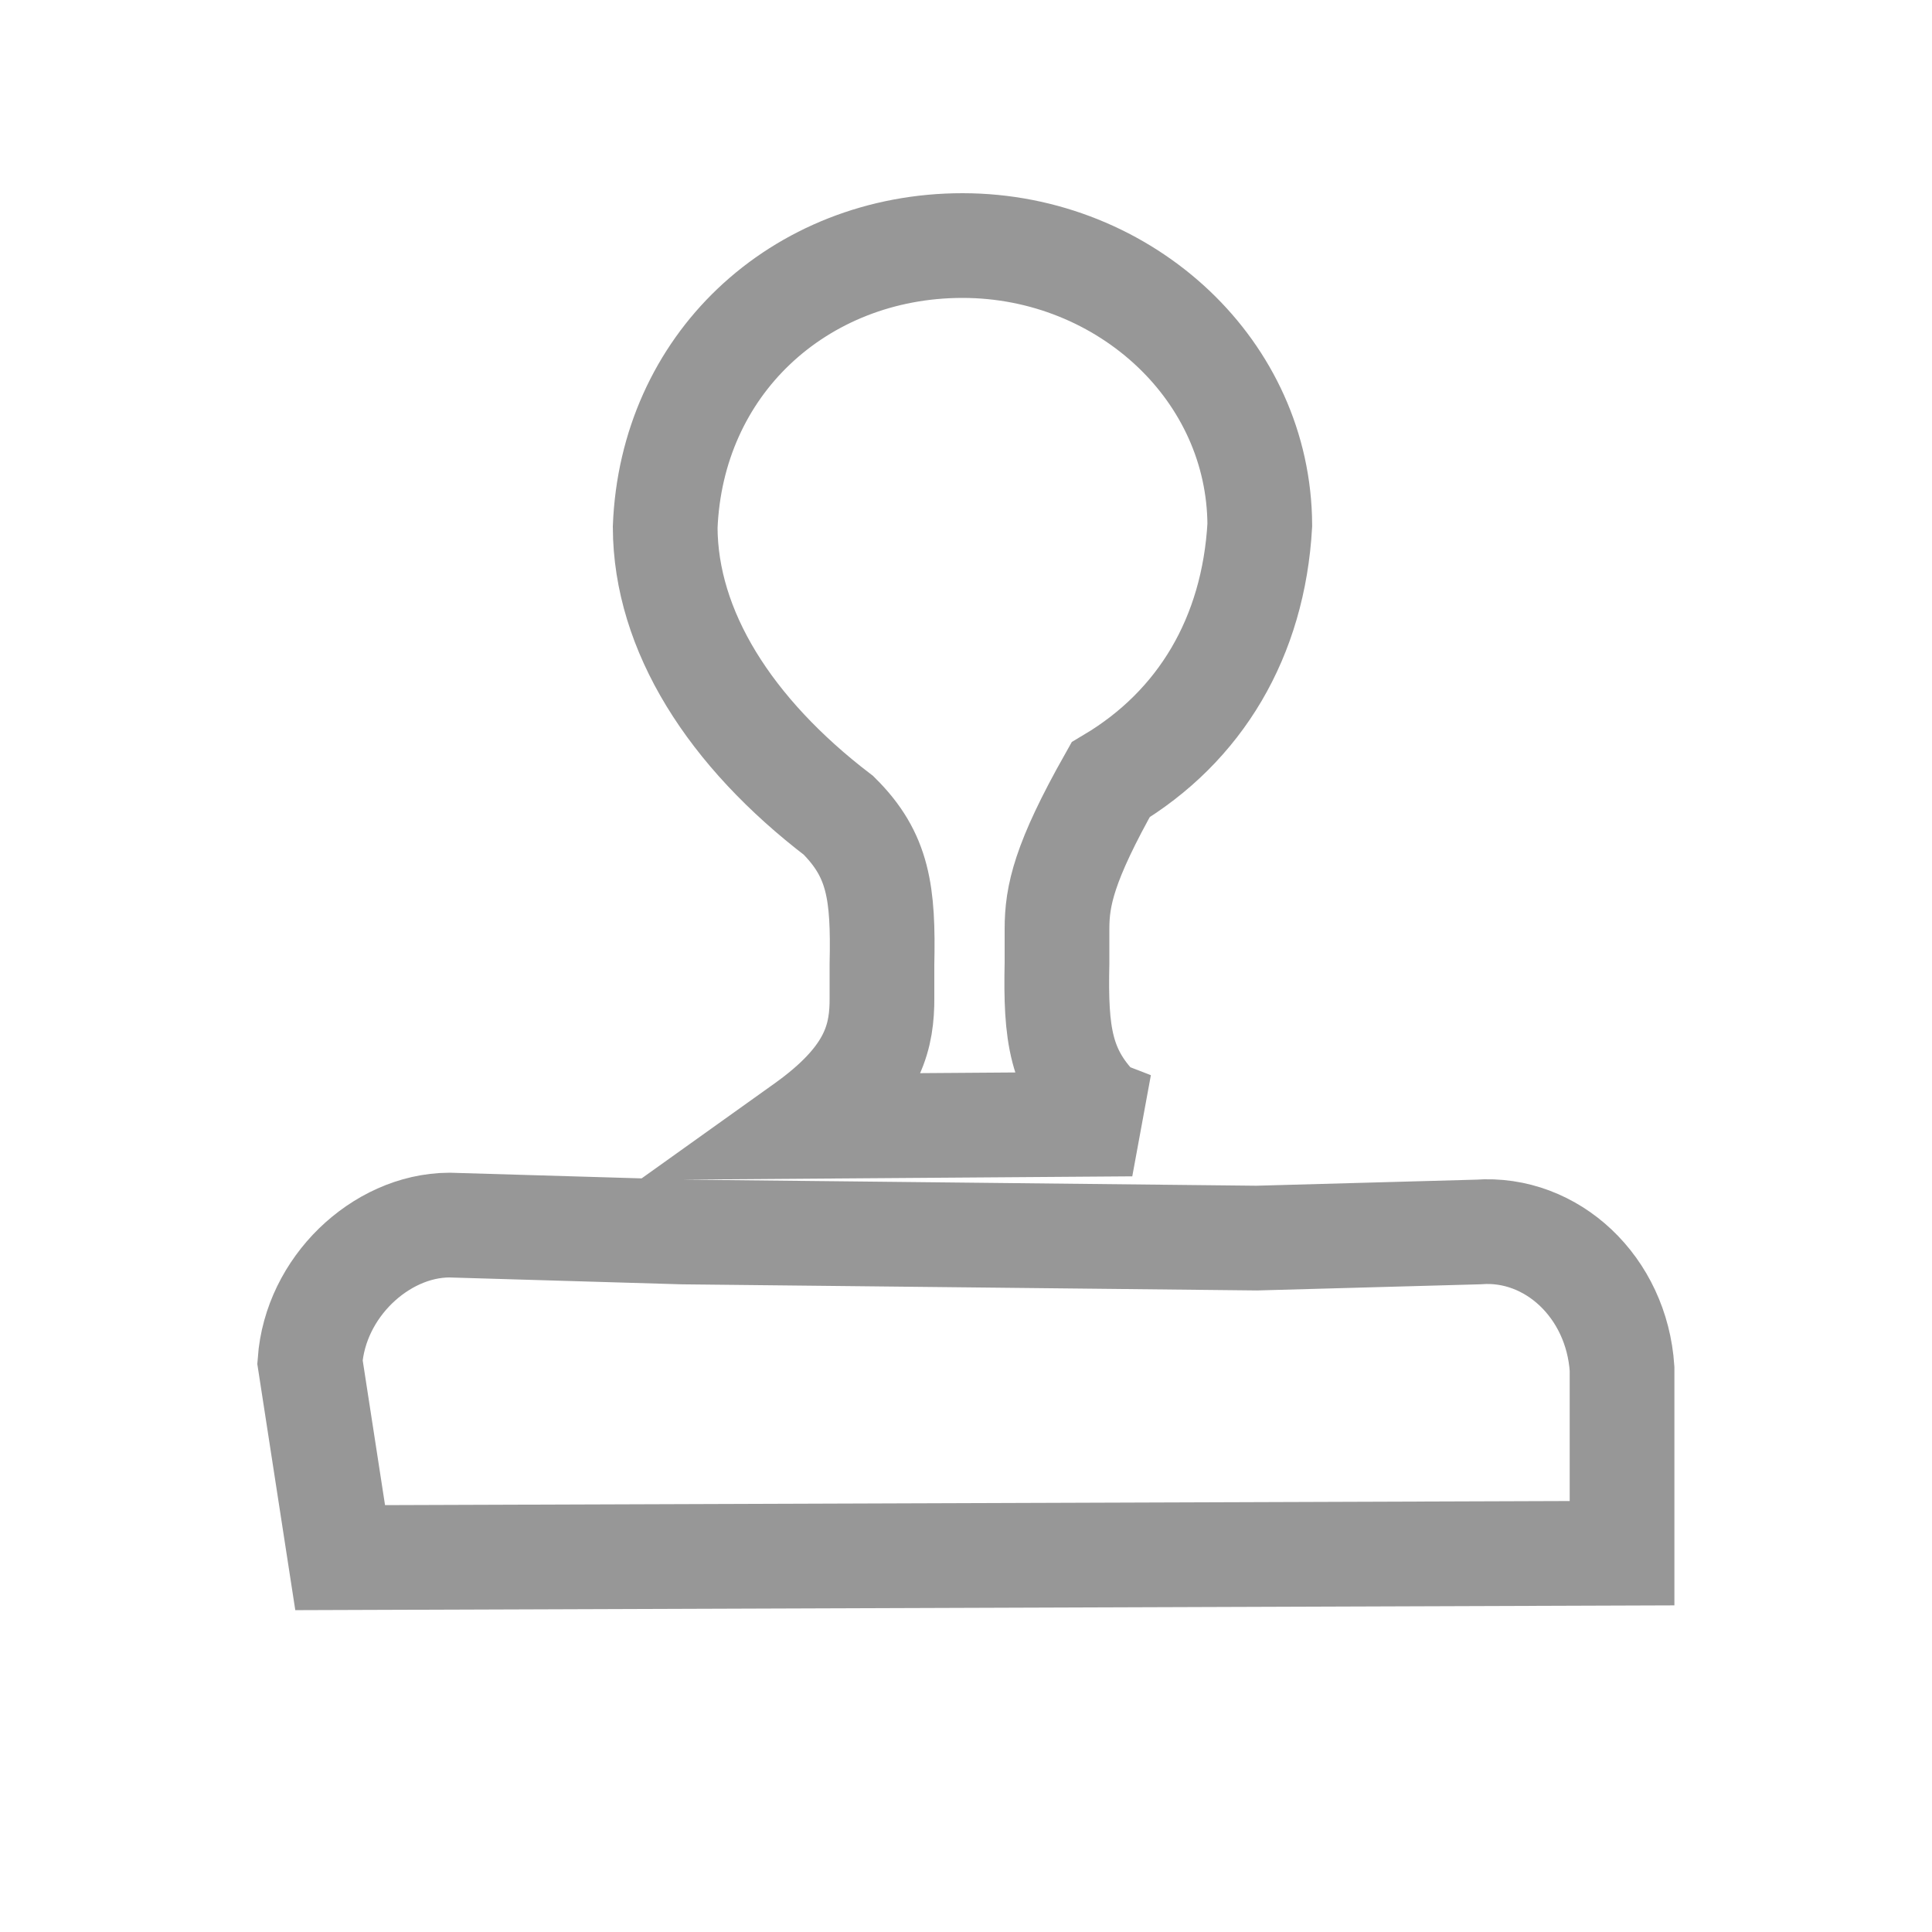
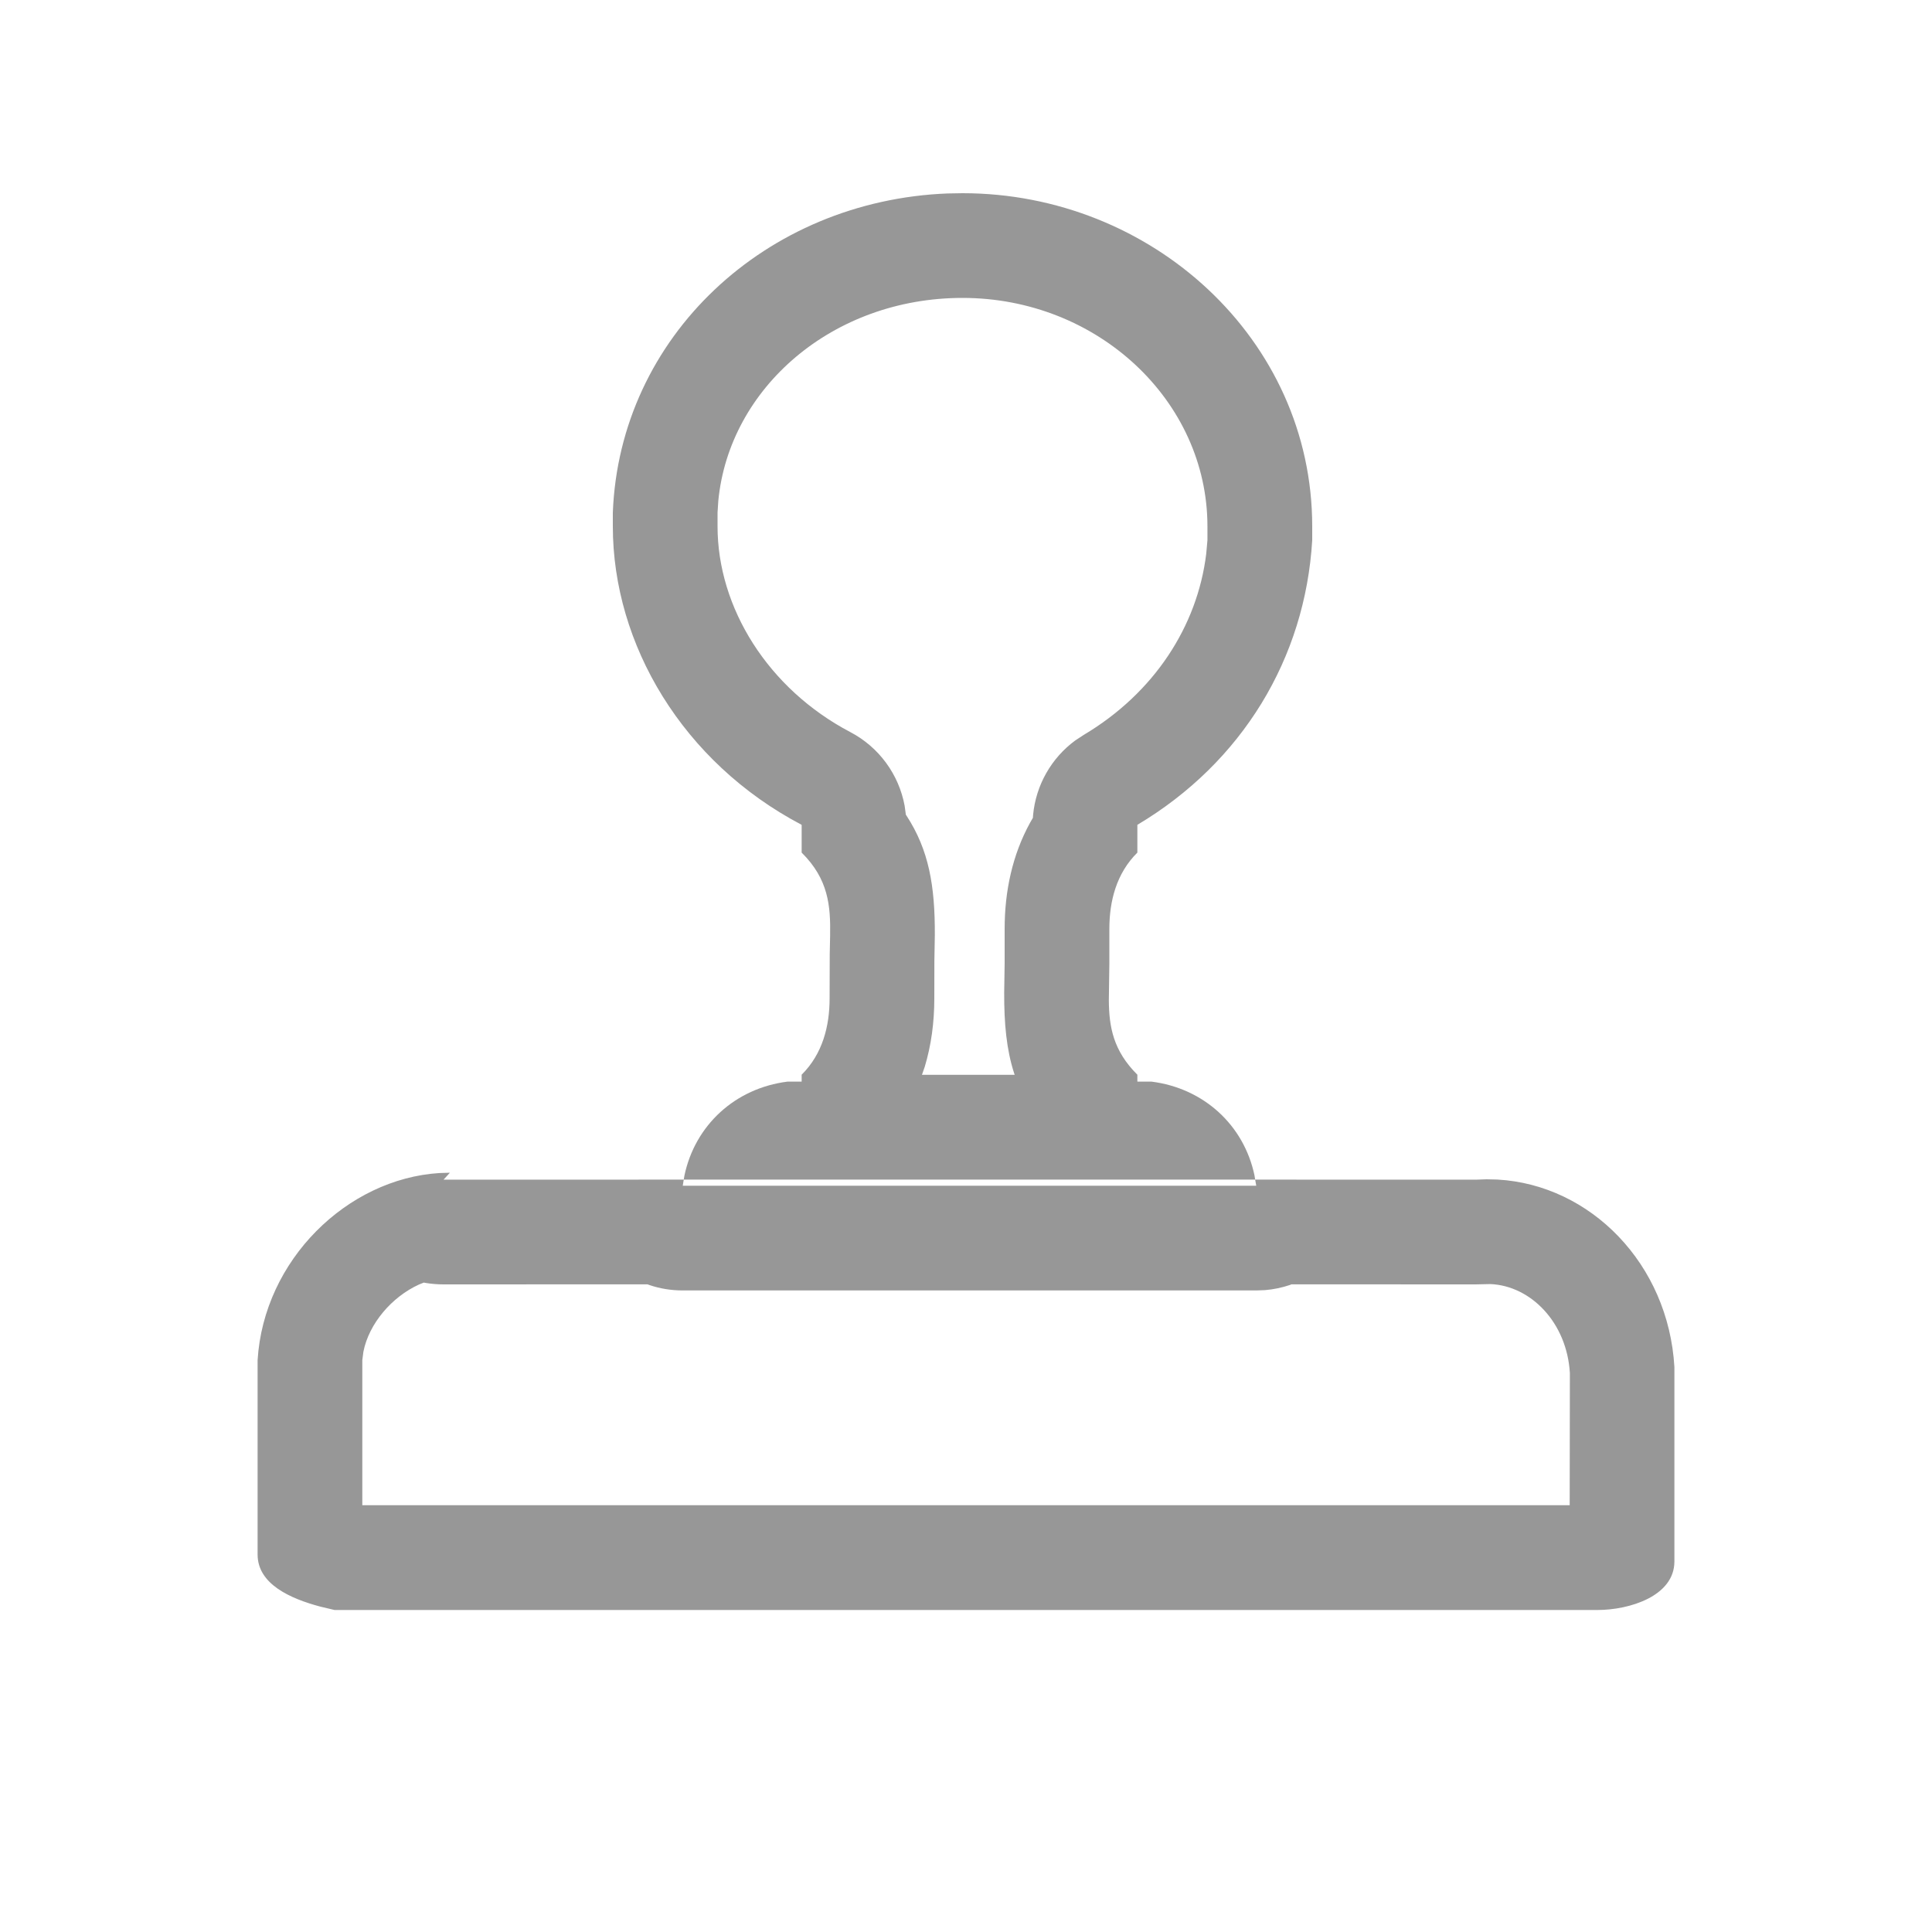
<svg xmlns="http://www.w3.org/2000/svg" width="30px" height="30px" viewBox="0 0 30 30" version="1.1">
  <g id="页面-1" stroke="none" stroke-width="1" fill="none" fill-rule="evenodd">
-     <g id="svg切图" transform="translate(-225, -168)" fill-rule="nonzero" stroke="#979797" stroke-width="1.626">
+     <g id="svg切图-最新" transform="translate(-225, -168)" fill="#979797" fill-rule="nonzero">
      <g id="ddhy_def" transform="translate(225, 168)">
-         <path d="M6.976,19.023 L10.601,19.13 L19.514,19.225 L22.954,19.13 C23.528,19.087 24.064,19.304 24.465,19.682 C24.875,20.069 25.145,20.623 25.187,21.253 L25.187,21.253 L25.187,24.118 L5.282,24.187 L4.813,21.147 C4.855,20.564 5.128,20.041 5.52,19.658 C5.914,19.275 6.433,19.026 6.976,19.023 L6.976,19.023 Z M14.946,3.813 C16.21,3.813 17.381,4.304 18.23,5.113 C19.041,5.886 19.556,6.952 19.562,8.152 C19.464,9.895 18.637,11.28 17.245,12.109 C16.523,13.39 16.413,13.909 16.413,14.424 L16.413,14.424 L16.413,14.954 C16.389,16.064 16.466,16.648 17.088,17.265 C17.215,17.313 17.329,17.357 17.432,17.397 L17.576,17.453 L12.493,17.49 L12.514,17.475 C13.504,16.763 13.678,16.177 13.694,15.603 L13.695,15.502 L13.695,14.972 C13.719,13.863 13.642,13.279 13.021,12.662 C11.334,11.373 10.335,9.795 10.329,8.188 C10.378,6.929 10.891,5.845 11.702,5.073 C12.538,4.277 13.684,3.813 14.946,3.813 Z" id="形状" />
+         <path d="M6.986,18.21 L6.887,18.318 L10.617,18.317 L10.602,18.412 L19.507,18.412 L19.49,18.317 L22.914,18.318 L23.084,18.312 L23.252,18.316 C24.699,18.397 25.908,19.627 26,21.228 L26,24.246 C26,24.784 25.303,25 24.805,25 L5.195,25 L4.972,24.947 C4.512,24.824 4,24.6 4,24.138 L4,21.12 C4.096,19.563 5.392,18.306 6.821,18.215 L6.986,18.21 Z M6.581,19.916 L6.506,19.946 C6.084,20.138 5.729,20.553 5.643,20.989 L5.626,21.12 L5.626,23.373 L24.374,23.373 L24.377,21.322 C24.331,20.535 23.77,19.965 23.142,19.939 L22.914,19.944 L20.053,19.943 L20.03,19.953 C19.907,19.994 19.778,20.022 19.643,20.033 L19.507,20.038 L10.602,20.038 C10.42,20.038 10.246,20.009 10.084,19.954 L10.055,19.943 L6.887,19.944 C6.793,19.944 6.701,19.936 6.613,19.922 L6.581,19.916 Z M14.946,3 C17.878,3 20.376,5.263 20.376,8.173 L20.376,8.389 C20.267,10.221 19.29,11.838 17.661,12.808 L17.661,13.239 C17.335,13.562 17.226,13.993 17.226,14.424 L17.226,14.963 L17.218,15.533 C17.221,15.942 17.285,16.315 17.661,16.688 L17.661,16.795 L17.878,16.795 C18.692,16.897 19.316,17.471 19.48,18.253 L19.49,18.317 L10.617,18.317 L10.628,18.253 C10.793,17.471 11.416,16.897 12.231,16.795 L12.448,16.795 L12.448,16.688 C12.774,16.364 12.882,15.933 12.882,15.502 L12.884,14.816 L12.89,14.531 C12.898,14.068 12.866,13.653 12.448,13.239 L12.448,12.808 C10.602,11.838 9.516,10.006 9.516,8.173 L9.516,7.958 C9.622,5.229 11.889,3.114 14.715,3.004 L14.946,3 Z M14.946,4.626 C12.928,4.626 11.324,6.023 11.154,7.775 L11.142,7.958 L11.142,8.173 C11.142,9.436 11.925,10.696 13.204,11.368 C13.65,11.602 13.957,12.026 14.047,12.511 L14.066,12.65 L14.077,12.667 C14.423,13.199 14.519,13.752 14.516,14.519 L14.509,14.919 L14.508,15.502 C14.508,15.871 14.461,16.229 14.359,16.566 L14.316,16.69 L15.756,16.69 L15.746,16.661 C15.629,16.297 15.591,15.896 15.593,15.408 L15.6,14.963 L15.6,14.424 C15.6,13.834 15.722,13.273 15.994,12.777 L16.039,12.699 L16.042,12.653 C16.086,12.191 16.325,11.77 16.699,11.496 L16.829,11.411 C17.919,10.762 18.592,9.727 18.73,8.601 L18.749,8.389 L18.749,8.173 C18.749,6.225 17.045,4.626 14.946,4.626 Z" id="形状" />
      </g>
    </g>
  </g>
</svg>
